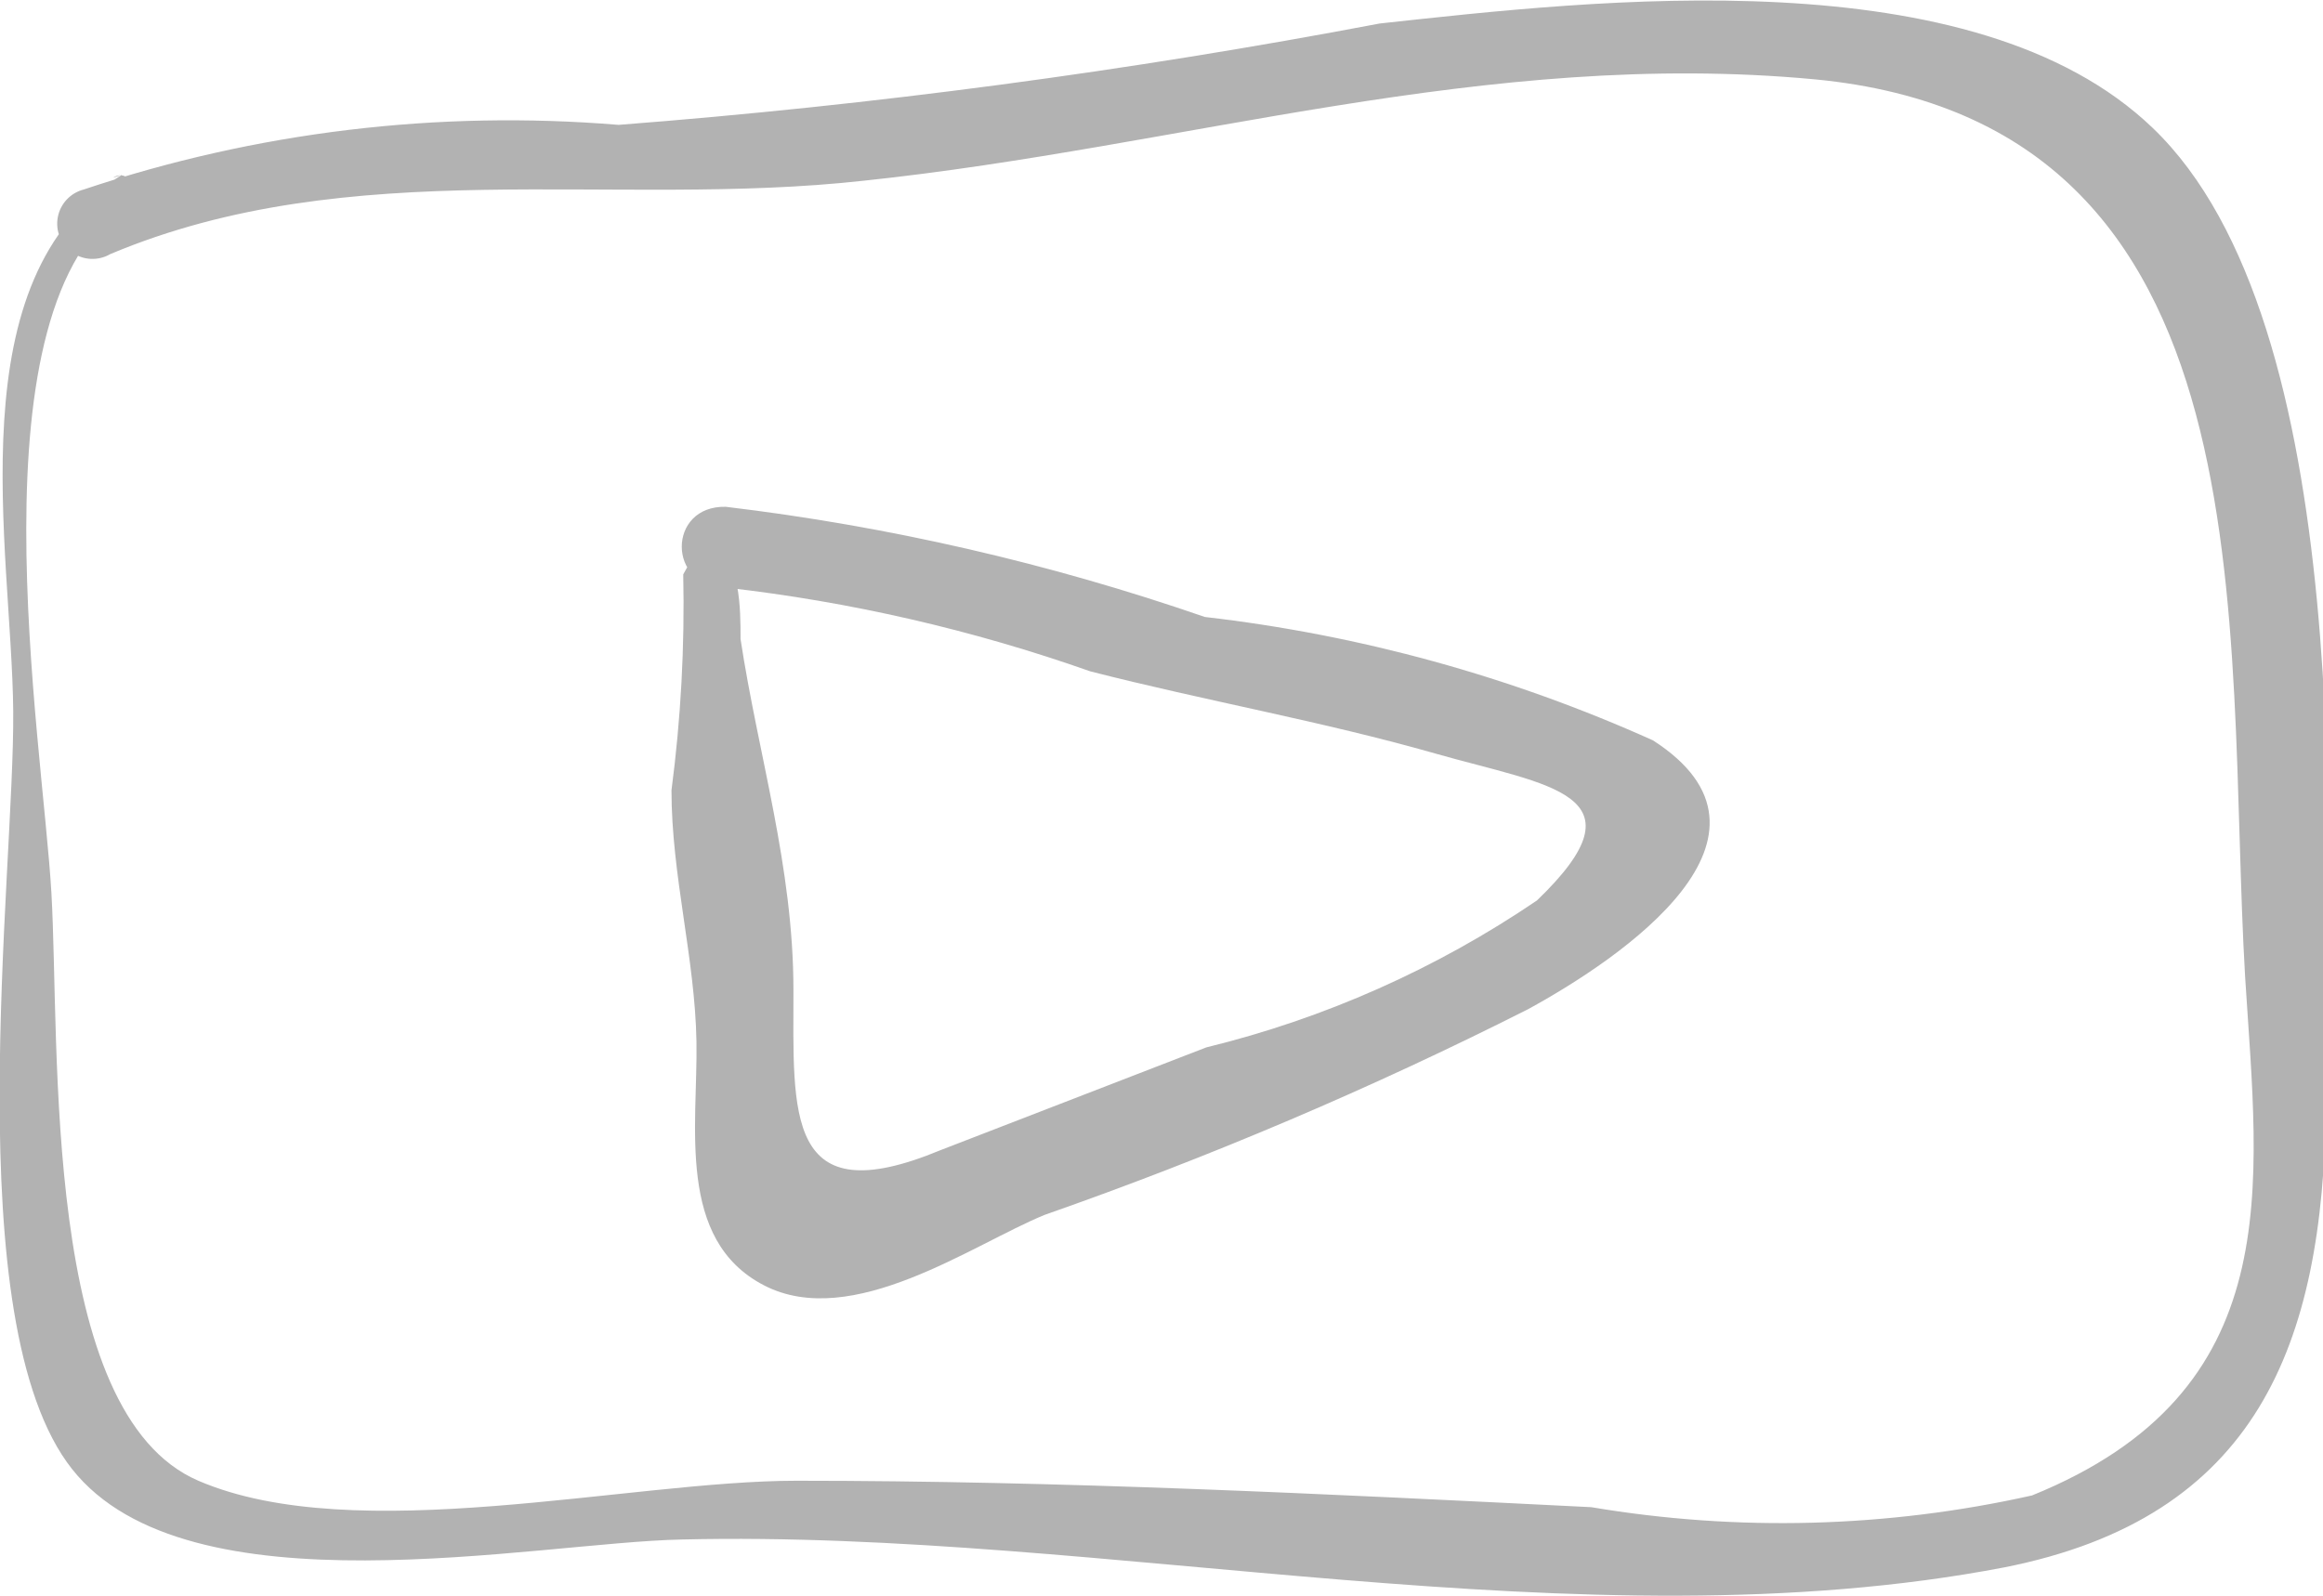
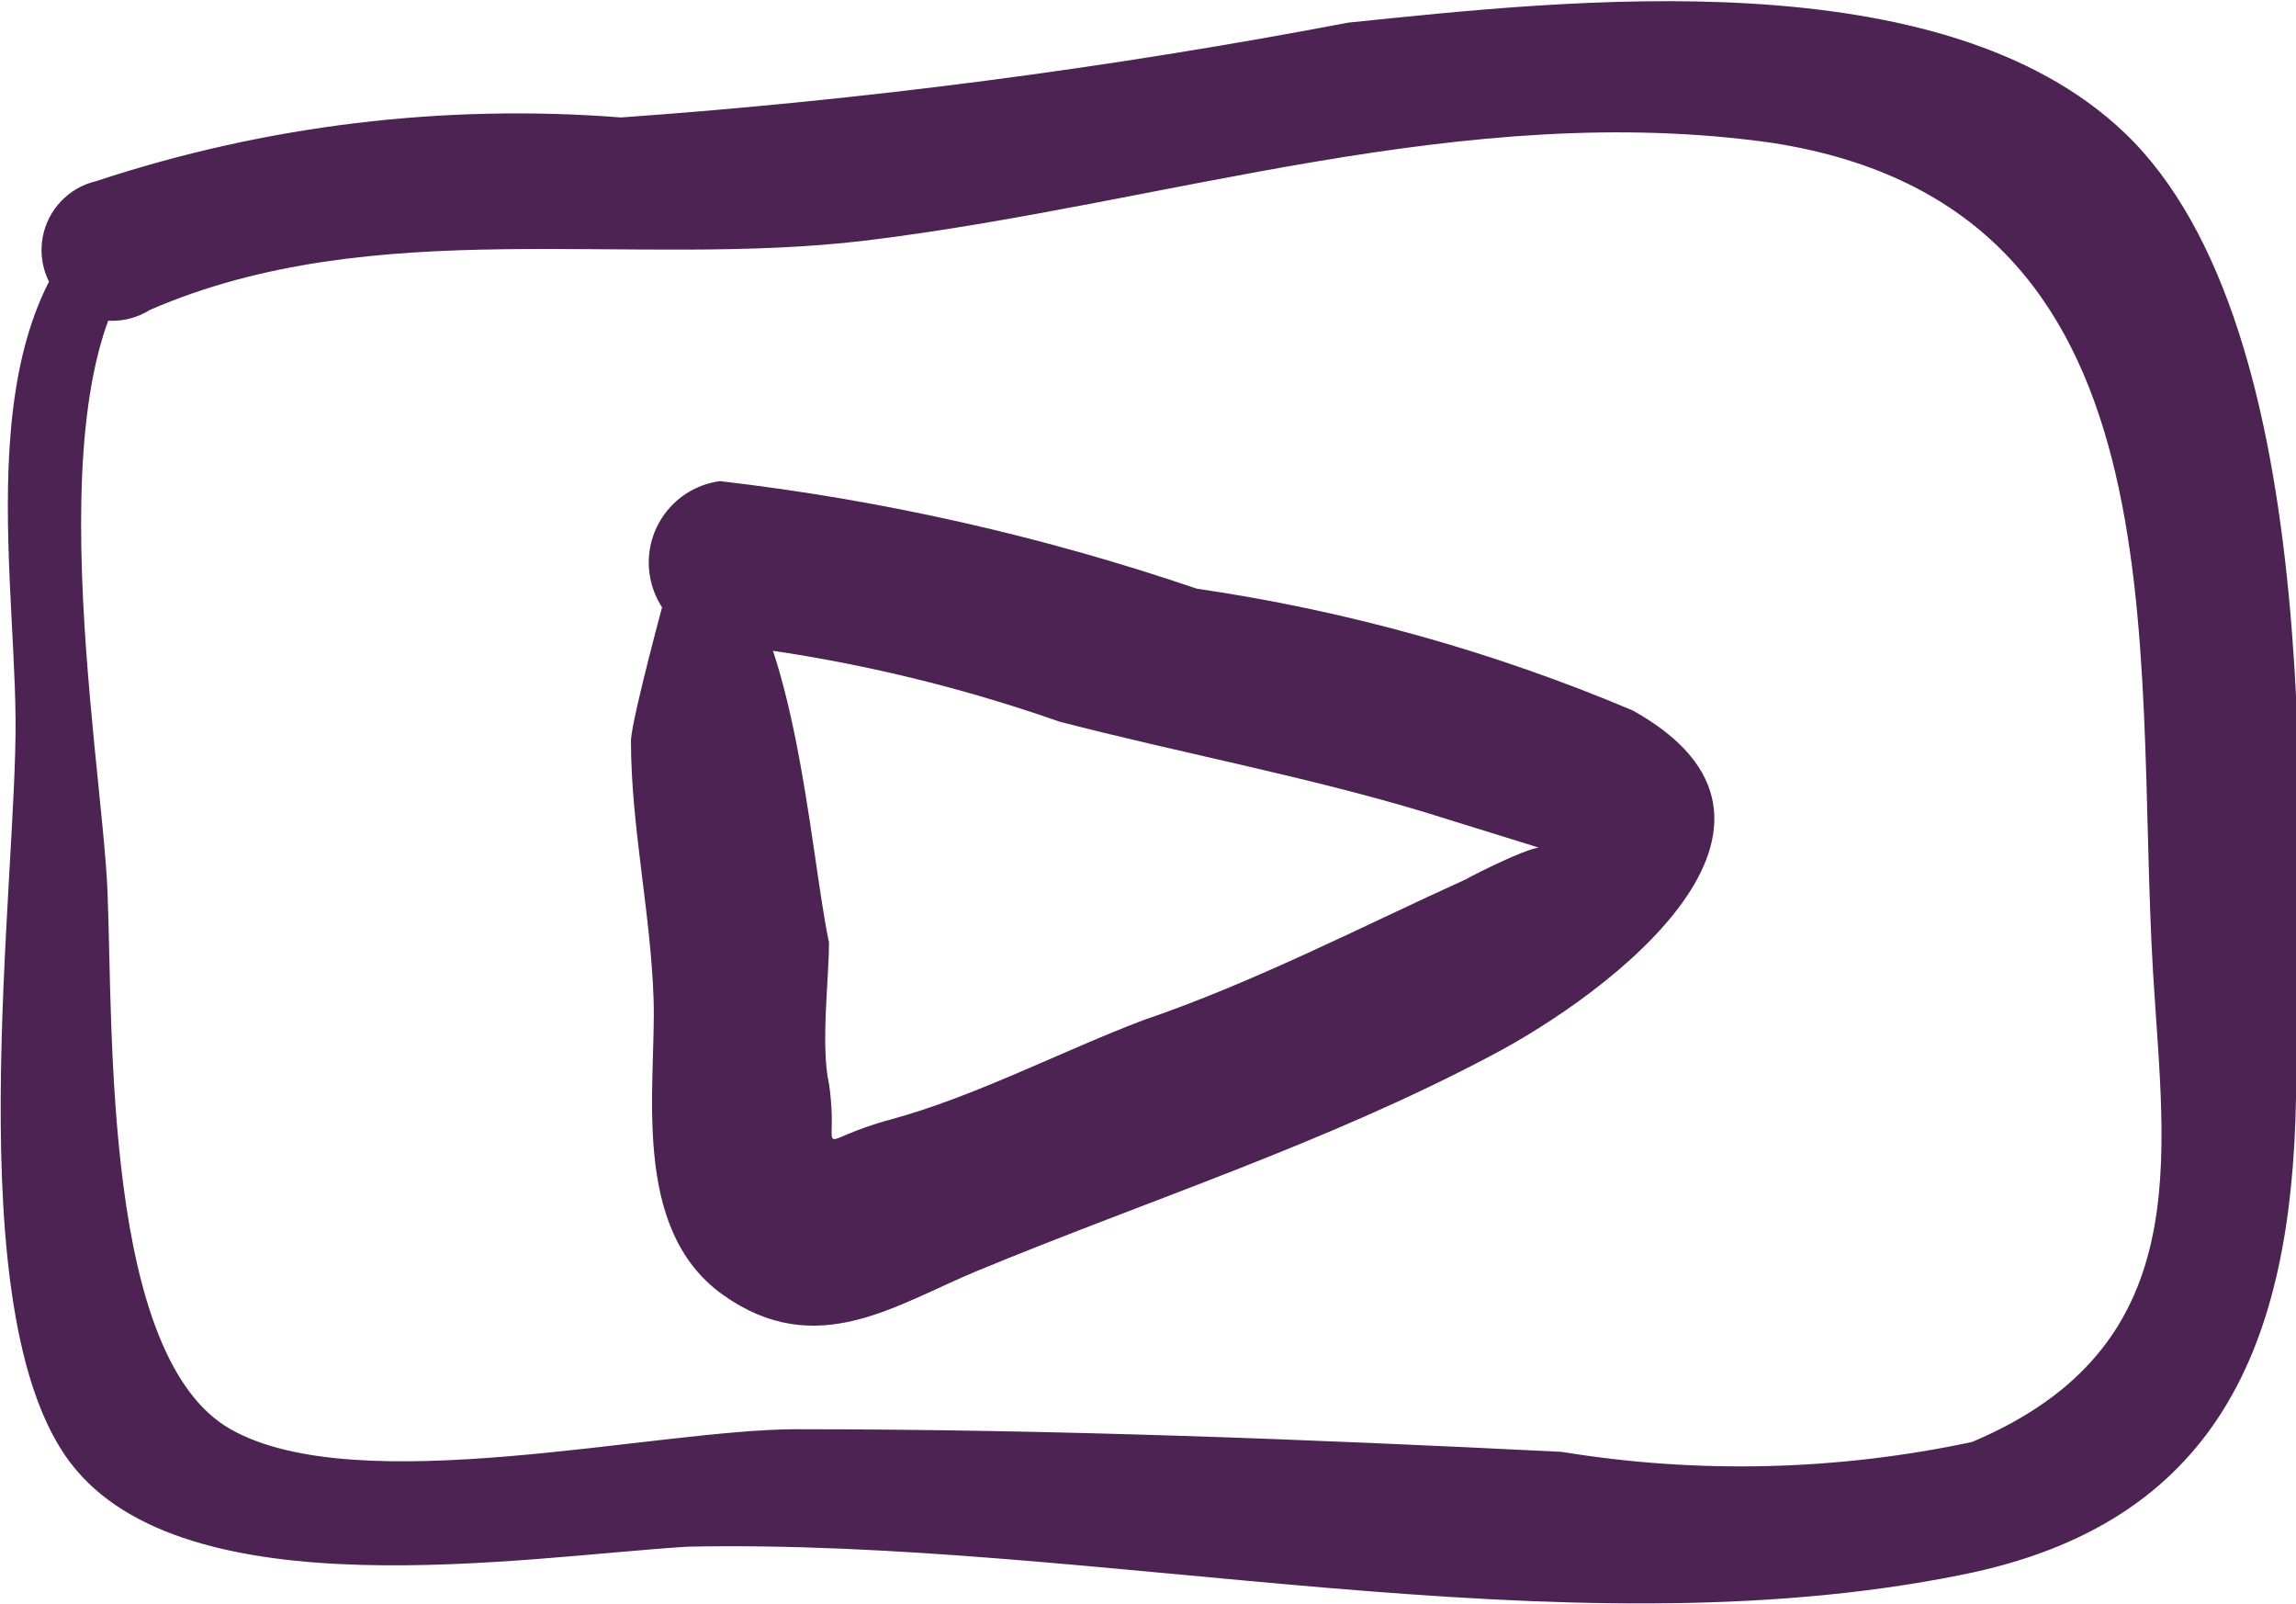
- <svg xmlns="http://www.w3.org/2000/svg" viewBox="0 0 15.81 10.86">
+ <svg xmlns="http://www.w3.org/2000/svg" viewBox="0 0 16.23 11.33">
  <defs>
    <style>
      .cls-1 {
-         fill: #b2b2b2;
+         fill: #4d2353;
      }
    </style>
  </defs>
  <g id="Слой_2" data-name="Слой 2">
-     <g id="Слой_161" data-name="Слой 161">
-       <path class="cls-1" d="M.89,1.19C-.25,1.89.14,3.73.15,4.84S-.24,9,.55,10s3.15.5,4.15.48c2.88-.07,6.13.74,9,.19,1.72-.34,2.17-1.51,2.19-3.14S16.1,2.2,14.71.87C13.49-.3,10.92,0,9.45.16A47.37,47.37,0,0,1,4.27.85a9.1,9.1,0,0,0-3.64.44.24.24,0,1,0,.18.44c1.64-.69,3.42-.31,5.13-.5C8.12,1,10.17.33,12.41.54c3.15.3,2.79,3.73,2.93,6.11.09,1.43.3,2.82-1.45,3.53a7.8,7.8,0,0,1-3,.08c-1.8-.09-3.61-.18-5.41-.18-1.14,0-3,.46-4.07,0s-.94-2.95-1-4-.57-4,.52-4.7c.11-.07,0-.24-.1-.17Z" transform="translate(-0.06)" />
-       <path class="cls-1" d="M4.71,3.91a9.69,9.69,0,0,1-.08,1.47c0,.58.16,1.14.17,1.71s-.14,1.35.46,1.66,1.42-.28,1.91-.48a27.31,27.31,0,0,0,3.29-1.4c.64-.35,1.86-1.18.85-1.83A10.31,10.31,0,0,0,8.26,4.2,15.67,15.67,0,0,0,5,3.45C4.6,3.44,4.6,4,5,4a11.28,11.28,0,0,1,2.48.57c.78.2,1.58.34,2.35.56s1.45.27.69,1a6.93,6.93,0,0,1-2.25,1l-1.81.7c-1.06.44-1-.25-1-1.09s-.24-1.6-.36-2.39c0-.21,0-.53-.19-.68a.11.11,0,0,0-.15.15Z" transform="translate(-0.06)" />
+     <g id="иконки">
+       <path class="cls-1" d="M1.1,1.33C-.11,2.05.24,3.9.25,5.08s-.42,4.2.39,5.26S3.85,11,5,10.93c2.9-.06,6.17.77,9,.2,1.82-.36,2.34-1.63,2.37-3.37s.24-5.43-1.21-6.82C13.86-.3,11.23,0,9.67.16A44.33,44.33,0,0,1,4.53.83a9.48,9.48,0,0,0-3.71.45.5.5,0,1,0,.38.91C2.79,1.5,4.59,1.9,6.26,1.7c2.13-.26,4.23-1,6.41-.69,2.95.46,2.55,3.54,2.69,5.87.08,1.32.31,2.64-1.28,3.31a7.84,7.84,0,0,1-2.9.07c-1.8-.09-3.61-.16-5.41-.16-1,0-3.1.51-4,0S.94,7.29.9,6.3s-.59-3.92.41-4.61c.22-.15,0-.51-.21-.36Z" transform="translate(-0.14 0)" />
+       <path class="cls-1" d="M4.85,4.18s-.24.88-.25,1.05c0,.61.14,1.22.16,1.83s-.17,1.62.49,2.09,1.22.07,1.8-.17c1.21-.5,2.46-.9,3.63-1.52.84-.44,2.44-1.64,1-2.44A12.59,12.59,0,0,0,8.6,4.16,16.28,16.28,0,0,0,5.23,3.4a.58.58,0,0,0,0,1.15,11,11,0,0,1,2.4.55c.85.22,1.71.38,2.55.63l.87.27c0-.07-.53.2-.54.21-.77.35-1.5.73-2.29,1-.58.22-1.19.54-1.78.7S6.08,8.2,6,7.66c-.06-.27,0-.74,0-1C5.86,6,5.76,4.27,5.16,3.88c-.18-.12-.44.12-.31.3Z" transform="translate(-0.14 0)" />
    </g>
  </g>
</svg>
